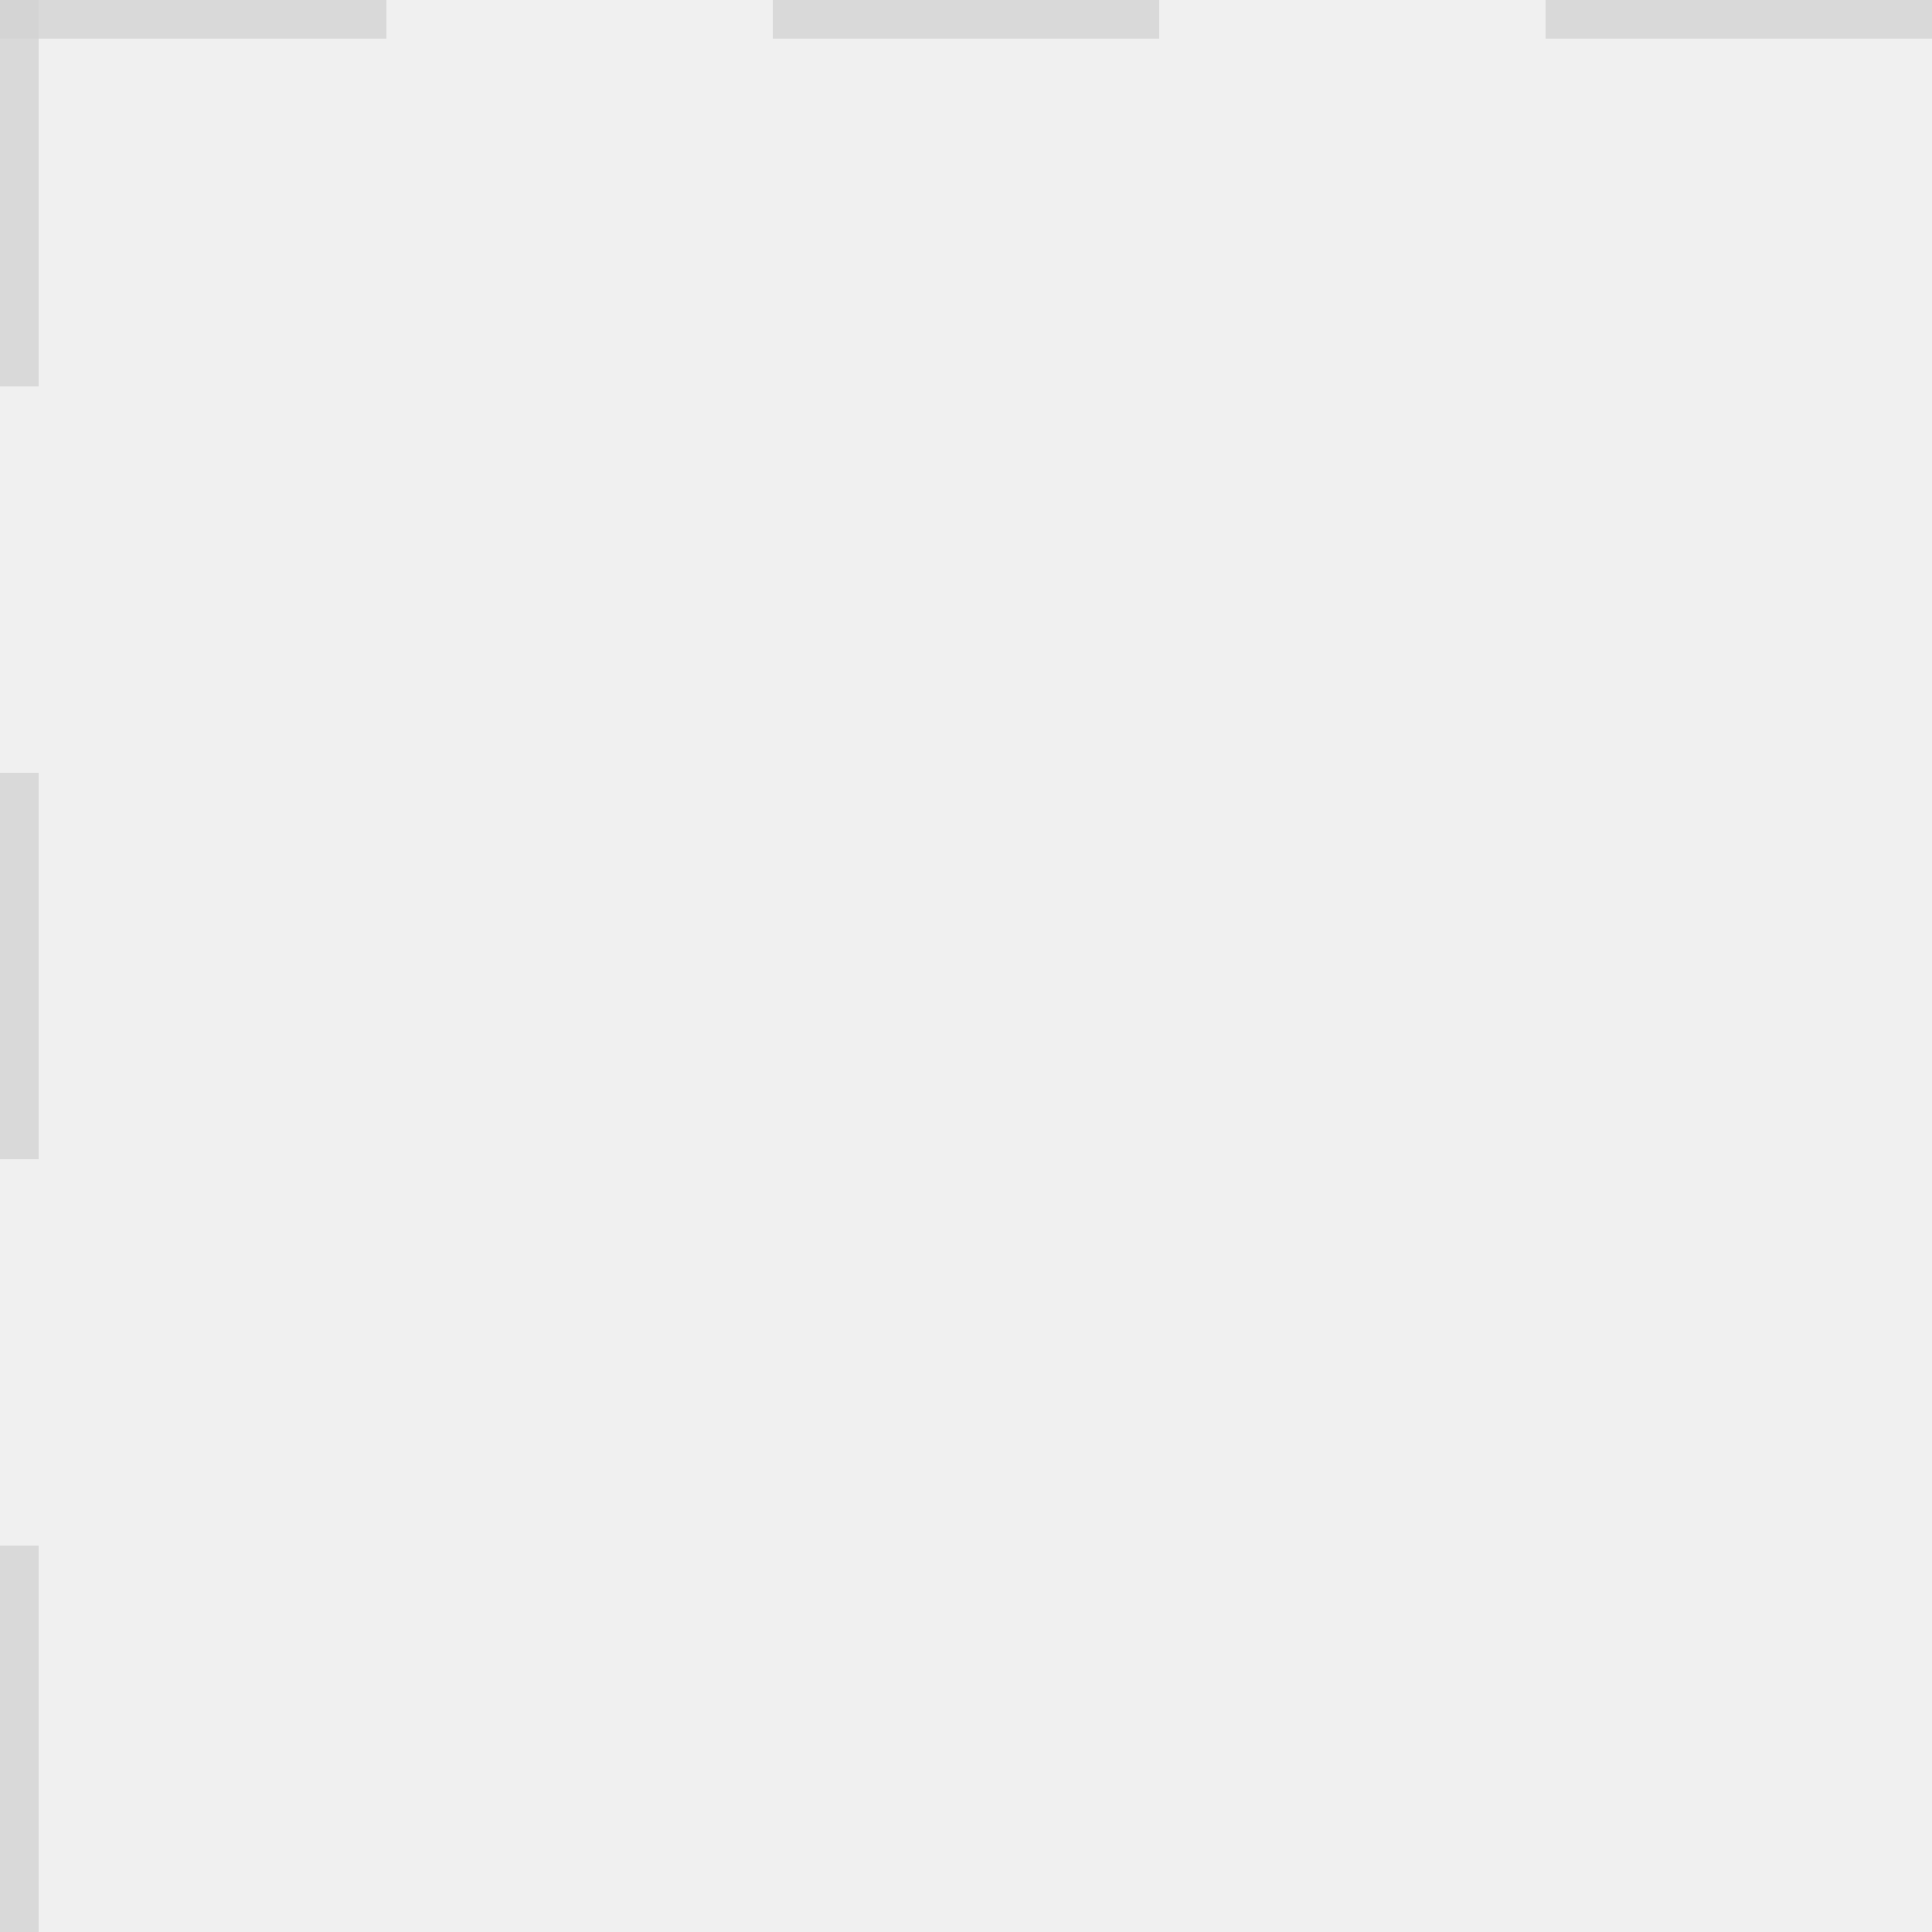
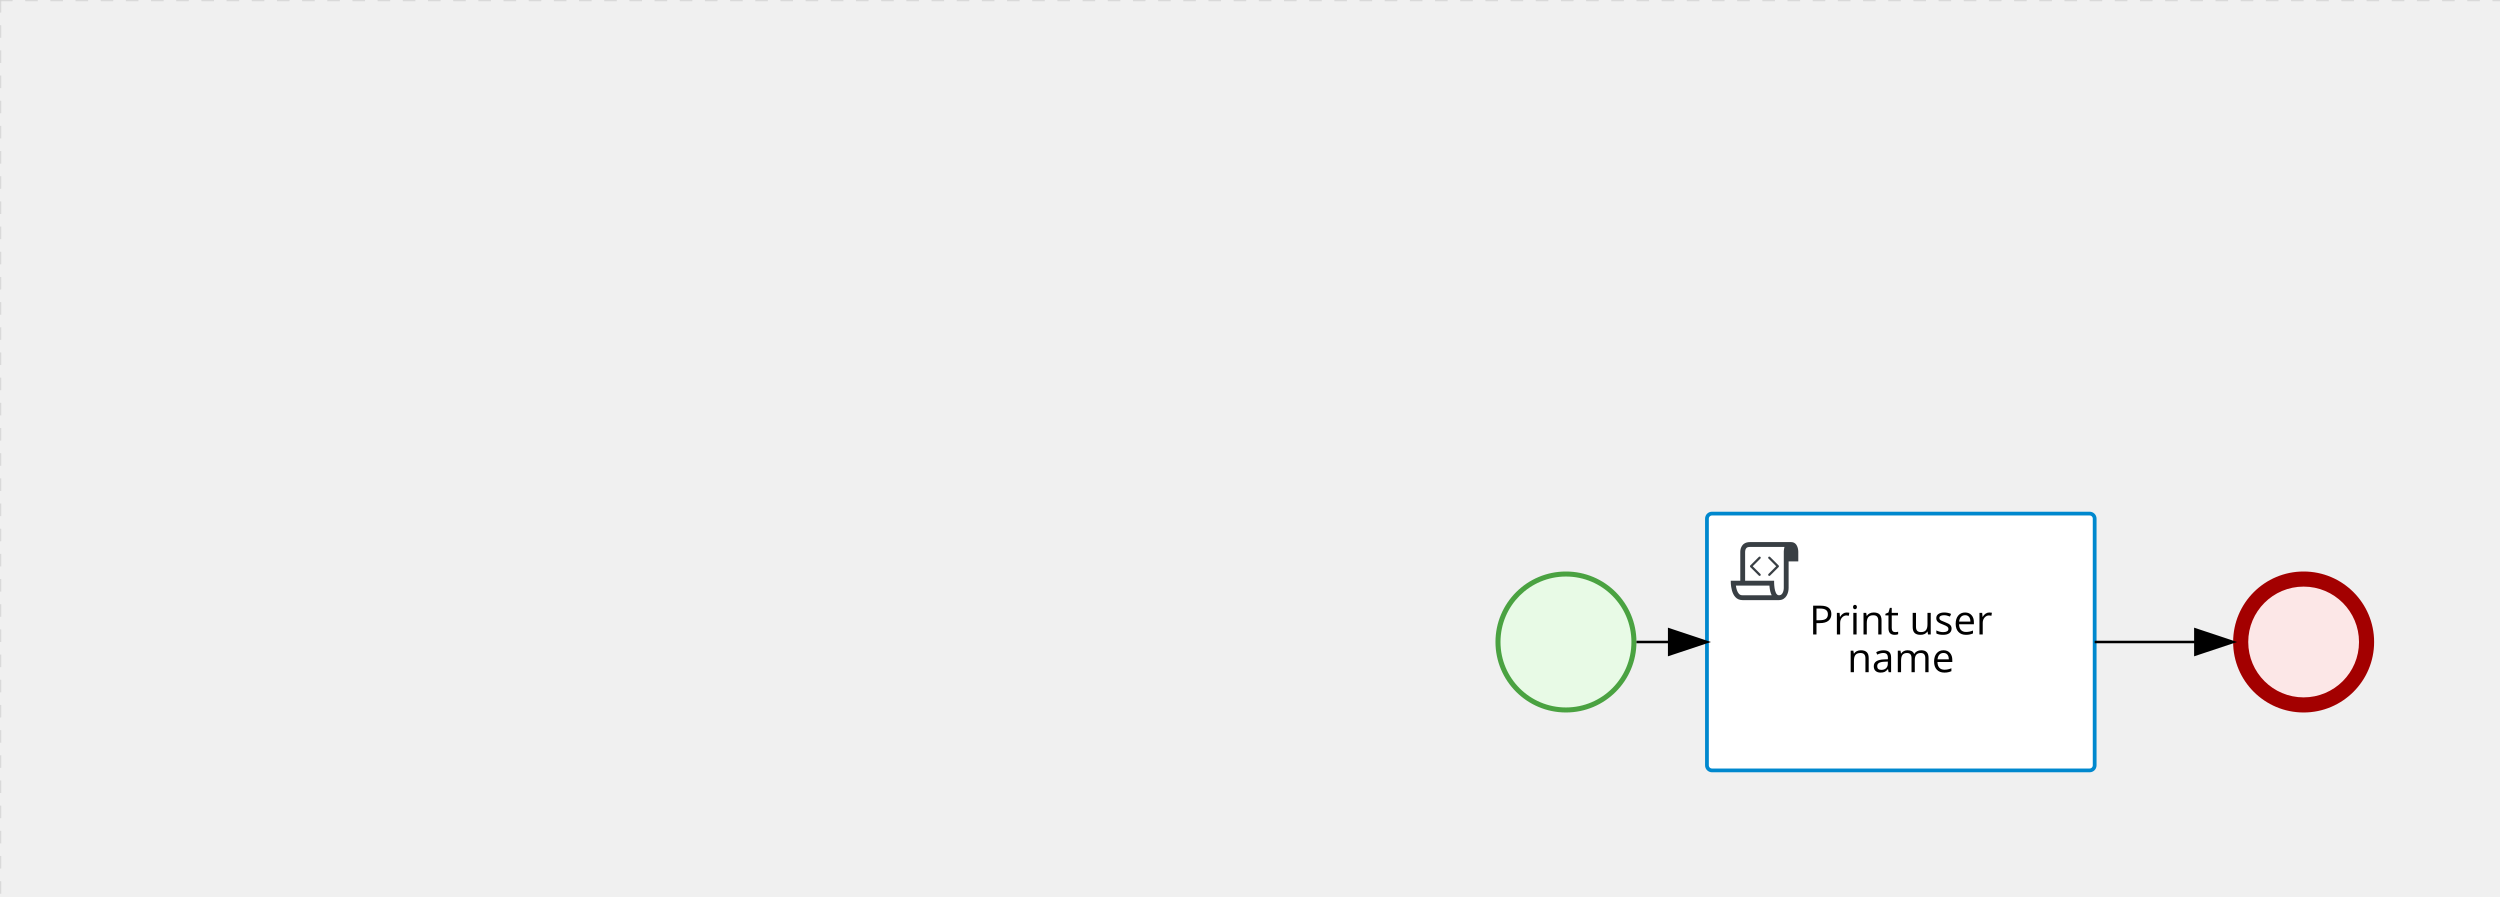
- <svg xmlns="http://www.w3.org/2000/svg" version="1.1" width="25" height="25" viewBox="0 0 25 25">
+ <svg xmlns="http://www.w3.org/2000/svg" version="1.1" width="993" height="356" viewBox="0 0 993 356">
  <defs />
  <g transform="matrix(1,0,0,1,0,0)">
    <g>
      <g>
        <g>
          <path fill="none" stroke="#d3d3d3" paint-order="fill stroke markers" d=" M 0 0 L 1200 0" stroke-miterlimit="10" stroke-opacity="0.8" stroke-dasharray="5" />
        </g>
        <g>
          <path fill="none" stroke="#d3d3d3" paint-order="fill stroke markers" d=" M 0 0 L 0 800" stroke-miterlimit="10" stroke-opacity="0.8" stroke-dasharray="5" />
        </g>
      </g>
+       <g id="_694D81AE-1AF4-48A9-9EA7-ABDD458749C1" bpmn2nodeid="_694D81AE-1AF4-48A9-9EA7-ABDD458749C1" transform="matrix(1,0,0,1,678,204)">
+         <g>
+           <path fill="none" stroke="none" />
+         </g>
+         <g transform="matrix(1,0,0,1,0,0)">
+           <path fill="#ffffff" stroke="none" id="_694D81AE-1AF4-48A9-9EA7-ABDD458749C1?shapeType=BACKGROUND" paint-order="stroke fill markers" d=" M 2 0 L 152 0 L 152 0 A 2 2 0 0 1 154 2 L 154 100 L 154 100 A 2 2 0 0 1 152 102 L 2 102 L 2 102 A 2 2 0 0 1 0 100 L 0 2 L 0 2 A 2 2 0 0 1 2 0 Z" />
+         </g>
+         <g transform="matrix(1,0,0,1,0,0)">
+           <path fill="none" stroke="rgb(0,136,206)" id="_694D81AE-1AF4-48A9-9EA7-ABDD458749C1?shapeType=BORDER&amp;renderType=STROKE" paint-order="fill stroke markers" d=" M 2 0 L 152 0 L 152 0 A 2 2 0 0 1 154 2 L 154 100 L 154 100 A 2 2 0 0 1 152 102 L 2 102 L 2 102 A 2 2 0 0 1 0 100 L 0 2 L 0 2 A 2 2 0 0 1 2 0 Z" stroke-miterlimit="10" stroke-width="1.5" stroke-dasharray="" />
+         </g>
+         <g>
+           <g transform="matrix(0.06,0,0,0.06,9.4,9.4)">
+             <g transform="matrix(1,0,0,1,0,0)">
+               <path fill="#393f44" stroke="none" id="_694D81AE-1AF4-48A9-9EA7-ABDD458749C1_task__zJLF__xCwC" paint-order="stroke fill markers" d=" M 0 0 M 197.3 130.2 C 194.4 127.3 189.6 127.3 186.7 130.2 L 130.2 186.7 C 127.3 189.6 127.3 194.4 130.2 197.3 L 186.7 253.8 C 188.1 255.3 190.1 256 192 256 C 193.9 256 195.9 255.3 197.3 253.7 C 200.2 250.8 200.2 246 197.3 243.1 L 146.2 192 L 197.3 140.8 C 200.2 137.9 200.2 133.1 197.3 130.2 Z" />
+             </g>
+             <g transform="matrix(1,0,0,1,0,0)">
+               <path fill="#393f44" stroke="none" id="_694D81AE-1AF4-48A9-9EA7-ABDD458749C1_task__zJLF__eBb6" paint-order="stroke fill markers" d=" M 0 0 M 261.3 130.2 C 258.4 127.3 253.6 127.3 250.7 130.2 C 247.8 133.1 247.8 137.9 250.7 140.8 L 301.8 191.9 L 250.7 243 C 247.8 245.9 247.8 250.7 250.7 253.6 C 252.1 255.3 254.1 256 256 256 C 257.9 256 259.9 255.3 261.3 253.8 L 317.8 197.3 C 320.7 194.4 320.7 189.6 317.8 186.7 L 261.3 130.2 Z" />
+             </g>
+             <g transform="matrix(1,0,0,1,0,0)">
+               <path fill="#393f44" stroke="none" id="_694D81AE-1AF4-48A9-9EA7-ABDD458749C1_task__zJLF__4RHr" paint-order="stroke fill markers" d=" M 0 0 M 400 32 C 400 32 152.8 32 128 32 C 62 32 64 96 64 96 L 64 288 L 1 288 C 1 288 -4 416 78 416 L 320 416 C 368 416 384 368 384 336 C 384 314.2 384 224.4 384 160 L 448 160 L 448 96 C 448 96 449 32 400 32 Z M 0 0 M 78 383.9 C 68.5 383.9 61.6 381.1 55.5 374.9 C 43.4 362.4 37.5 339.6 34.9 320 L 256.9 320 C 257.1 322.7 257.3 325.4 257.6 328.2 C 260 351.6 264.7 370.1 271.9 383.9 L 78 383.9 L 78 383.9 Z M 0 0 M 352 336 C 352 345.9 349.6 360.3 342.9 371 C 337.2 380.1 330.4 384 320 384 C 285 384 288 288 288 288 L 96 288 L 96 96 L 96 95.9 L 96 95.1 C 96 90.6 97.6 78.3 104.7 71.2 C 106.5 69.4 111.9 64 128 64 L 356.5 64 C 354.4 72.8 352.8 81.8 352.2 89.9 C 352.2 90.5 352.1 91.1 352.1 91.7 C 352.1 92 352.1 92.3 352.1 92.6 C 352 94.8 352 96 352 96 L 352 160 L 352 336 Z" />
+             </g>
+           </g>
+         </g>
+         <g transform="matrix(1,0,0,1,38.52344,36)">
+           <text fill="#000000" stroke="none" font-family="Open Sans" font-size="12pt" font-style="normal" font-weight="normal" text-decoration="normal" x="38.477" y="12" text-anchor="middle" dominant-baseline="alphabetic">Print user </text>
+           <text fill="#000000" stroke="none" font-family="Open Sans" font-size="12pt" font-style="normal" font-weight="normal" text-decoration="normal" x="38.477" y="27" text-anchor="middle" dominant-baseline="alphabetic">    name    </text>
+         </g>
+       </g>
+       <g id="_108C17B8-3ACD-484B-B643-3032B2F7D5B0" bpmn2nodeid="_108C17B8-3ACD-484B-B643-3032B2F7D5B0" transform="matrix(1,0,0,1,594,227)">
+         <g>
+           <path fill="none" stroke="none" />
+         </g>
+         <g transform="matrix(0.125,0,0,0.125,0,0)">
+           <g transform="matrix(1,0,0,1,0,0)">
+             <path fill="#e8fae6" stroke="none" id="_108C17B8-3ACD-484B-B643-3032B2F7D5B0?shapeType=BACKGROUND" paint-order="stroke fill markers" d=" M 0 0 M 444 224 C 444 263.9 434.2 300.8 414.4 334.5 C 394.7 368.2 368 394.9 334.4 414.5 C 300.8 434.1 263.9 444 224 444 C 184.1 444 147.2 434.2 113.5 414.4 C 79.8 394.7 53.1 368 33.5 334.4 C 13.9 300.8 4 263.9 4 224 C 4 184.1 13.8 147.2 33.6 113.5 C 53.4 79.8 80.1 53.1 113.6 33.5 C 147.1 13.9 184.1 4 224 4 C 263.9 4 300.8 13.8 334.5 33.6 C 368.2 53.4 394.9 80.1 414.5 113.6 C 434.1 147.1 444 184.1 444 224 Z" />
+           </g>
+           <g>
+             <g transform="matrix(1,0,0,1,0,0)">
+               <g transform="matrix(1,0,0,1,0,0)">
+                 <path fill="rgb(74,162,65)" stroke="none" id="_108C17B8-3ACD-484B-B643-3032B2F7D5B0?shapeType=BORDER&amp;renderType=FILL" paint-order="stroke fill markers" d=" M 0 0 M 224 0 C 100.3 0 0 100.3 0 224 C 0 347.7 100.3 448 224 448 C 347.7 448 448 347.7 448 224 C 448 100.3 347.7 0 224 0 Z M 0 0 M 224 432 C 109.1 432 16 338.9 16 224 C 16 109.1 109.1 16 224 16 C 338.9 16 432 109.1 432 224 C 432 338.9 338.9 432 224 432 Z" />
+               </g>
+             </g>
+           </g>
+         </g>
+         <g transform="matrix(1,0,0,1,28,61)" />
+       </g>
+       <g id="_4B4019FB-9F71-49C2-825F-CF1E321B1471" bpmn2nodeid="_4B4019FB-9F71-49C2-825F-CF1E321B1471">
+         <g>
+           <path fill="none" stroke="rgb(0,0,0)" paint-order="fill stroke markers" d=" M 650 255 L 663 255" stroke-miterlimit="10" stroke-dasharray="" />
+         </g>
+         <g transform="matrix(1,0,0,1,650,255)" />
+         <g transform="matrix(6.123233995736766e-17,1,-1,6.123233995736766e-17,678,250)">
+           <path fill="rgb(0,0,0)" stroke="rgb(0,0,0)" paint-order="fill stroke markers" d=" M 10 15 L 0 15 L 5 0 Z" stroke-miterlimit="10" stroke-dasharray="" />
+         </g>
+         <g transform="matrix(1,0,0,1,650,245)" />
+       </g>
+       <g transform="matrix(1,0,0,1,594,227)" />
+       <g id="_8ACE5D1D-FBBA-4EC8-9D54-070CCA108378" bpmn2nodeid="_8ACE5D1D-FBBA-4EC8-9D54-070CCA108378" transform="matrix(1,0,0,1,887,227)">
+         <g>
+           <path fill="none" stroke="none" />
+         </g>
+         <g transform="matrix(0.125,0,0,0.125,0,0)">
+           <g transform="matrix(1,0,0,1,0,0)">
+             <path fill="#fce7e7" stroke="none" id="_8ACE5D1D-FBBA-4EC8-9D54-070CCA108378?shapeType=BACKGROUND" paint-order="stroke fill markers" d=" M 0 0 M 444 224 C 444 263.9 434.2 300.8 414.4 334.5 C 394.7 368.2 368 394.9 334.4 414.5 C 300.8 434.1 263.9 444 224 444 C 184.1 444 147.2 434.2 113.5 414.4 C 79.8 394.7 53.1 368 33.5 334.4 C 13.9 300.8 4 263.9 4 224 C 4 184.1 13.8 147.2 33.6 113.5 C 53.4 79.8 80.1 53.1 113.6 33.5 C 147.1 13.9 184.1 4 224 4 C 263.9 4 300.8 13.8 334.5 33.6 C 368.2 53.4 394.9 80.1 414.5 113.6 C 434.1 147.1 444 184.1 444 224 Z" />
+           </g>
+           <g>
+             <g transform="matrix(1,0,0,1,0,0)">
+               <g transform="matrix(1,0,0,1,0,0)">
+                 <path fill="rgb(163,0,0)" stroke="none" id="_8ACE5D1D-FBBA-4EC8-9D54-070CCA108378?shapeType=BORDER&amp;renderType=FILL" paint-order="stroke fill markers" d=" M 0 0 M 224 0 C 100.3 0 0 100.3 0 224 C 0 347.7 100.3 448 224 448 C 347.7 448 448 347.7 448 224 C 448 100.3 347.7 0 224 0 Z M 0 0 M 224 400 C 126.8 400 48 321.2 48 224 C 48 126.8 126.8 48 224 48 C 321.2 48 400 126.8 400 224 C 400 321.2 321.2 400 224 400 Z" />
+               </g>
+             </g>
+           </g>
+         </g>
+         <g transform="matrix(1,0,0,1,28,61)" />
+       </g>
+       <g id="_F5A00C4E-169D-4256-A86B-C1A0A7EDBAF7" bpmn2nodeid="_F5A00C4E-169D-4256-A86B-C1A0A7EDBAF7">
+         <g>
+           <path fill="none" stroke="#000000" paint-order="fill stroke markers" d=" M 832 255 L 872 255" stroke-miterlimit="10" stroke-dasharray="" />
+         </g>
+         <g transform="matrix(1,0,0,1,832,255)" />
+         <g transform="matrix(6.123233995736766e-17,1,-1,6.123233995736766e-17,887,250)">
+           <path fill="#000000" stroke="#000000" paint-order="fill stroke markers" d=" M 10 15 L 0 15 L 5 0 Z" stroke-miterlimit="10" stroke-dasharray="" />
+         </g>
+         <g transform="matrix(1,0,0,1,832,245)" />
+       </g>
+       <g transform="matrix(1,0,0,1,887,227)" />
+       <g transform="matrix(1,0,0,1,678,204)" />
    </g>
  </g>
</svg>
